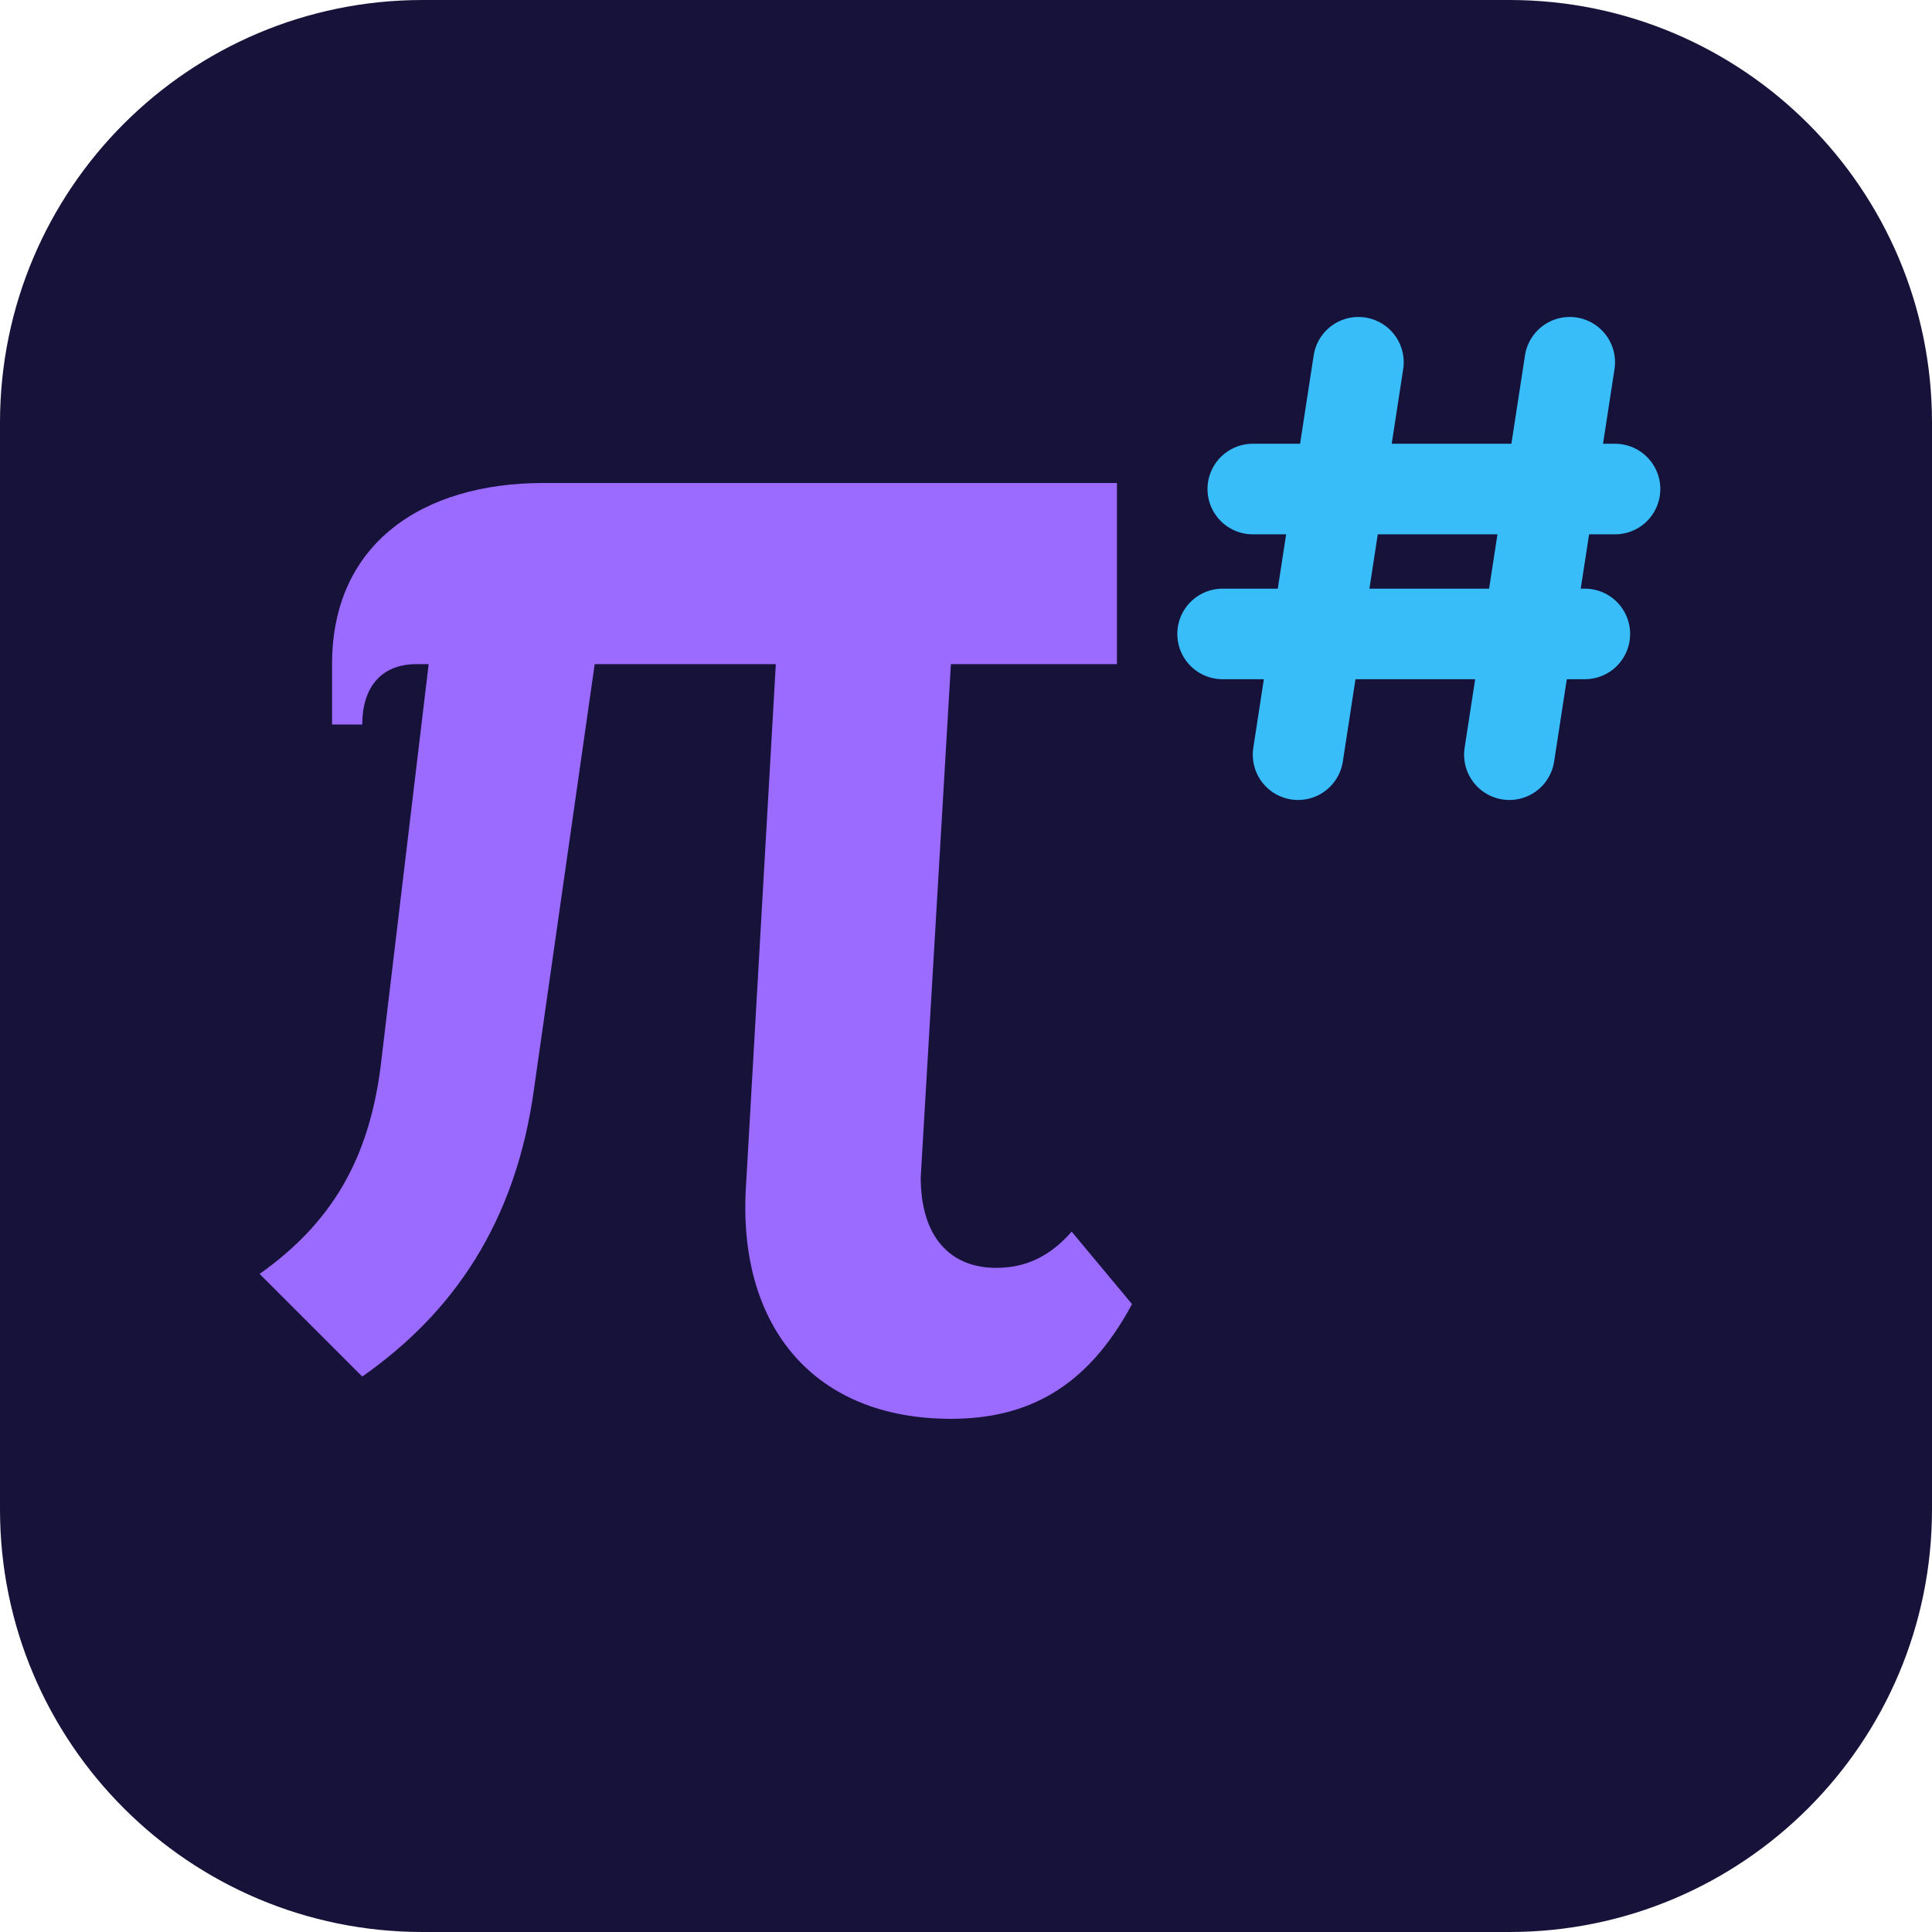
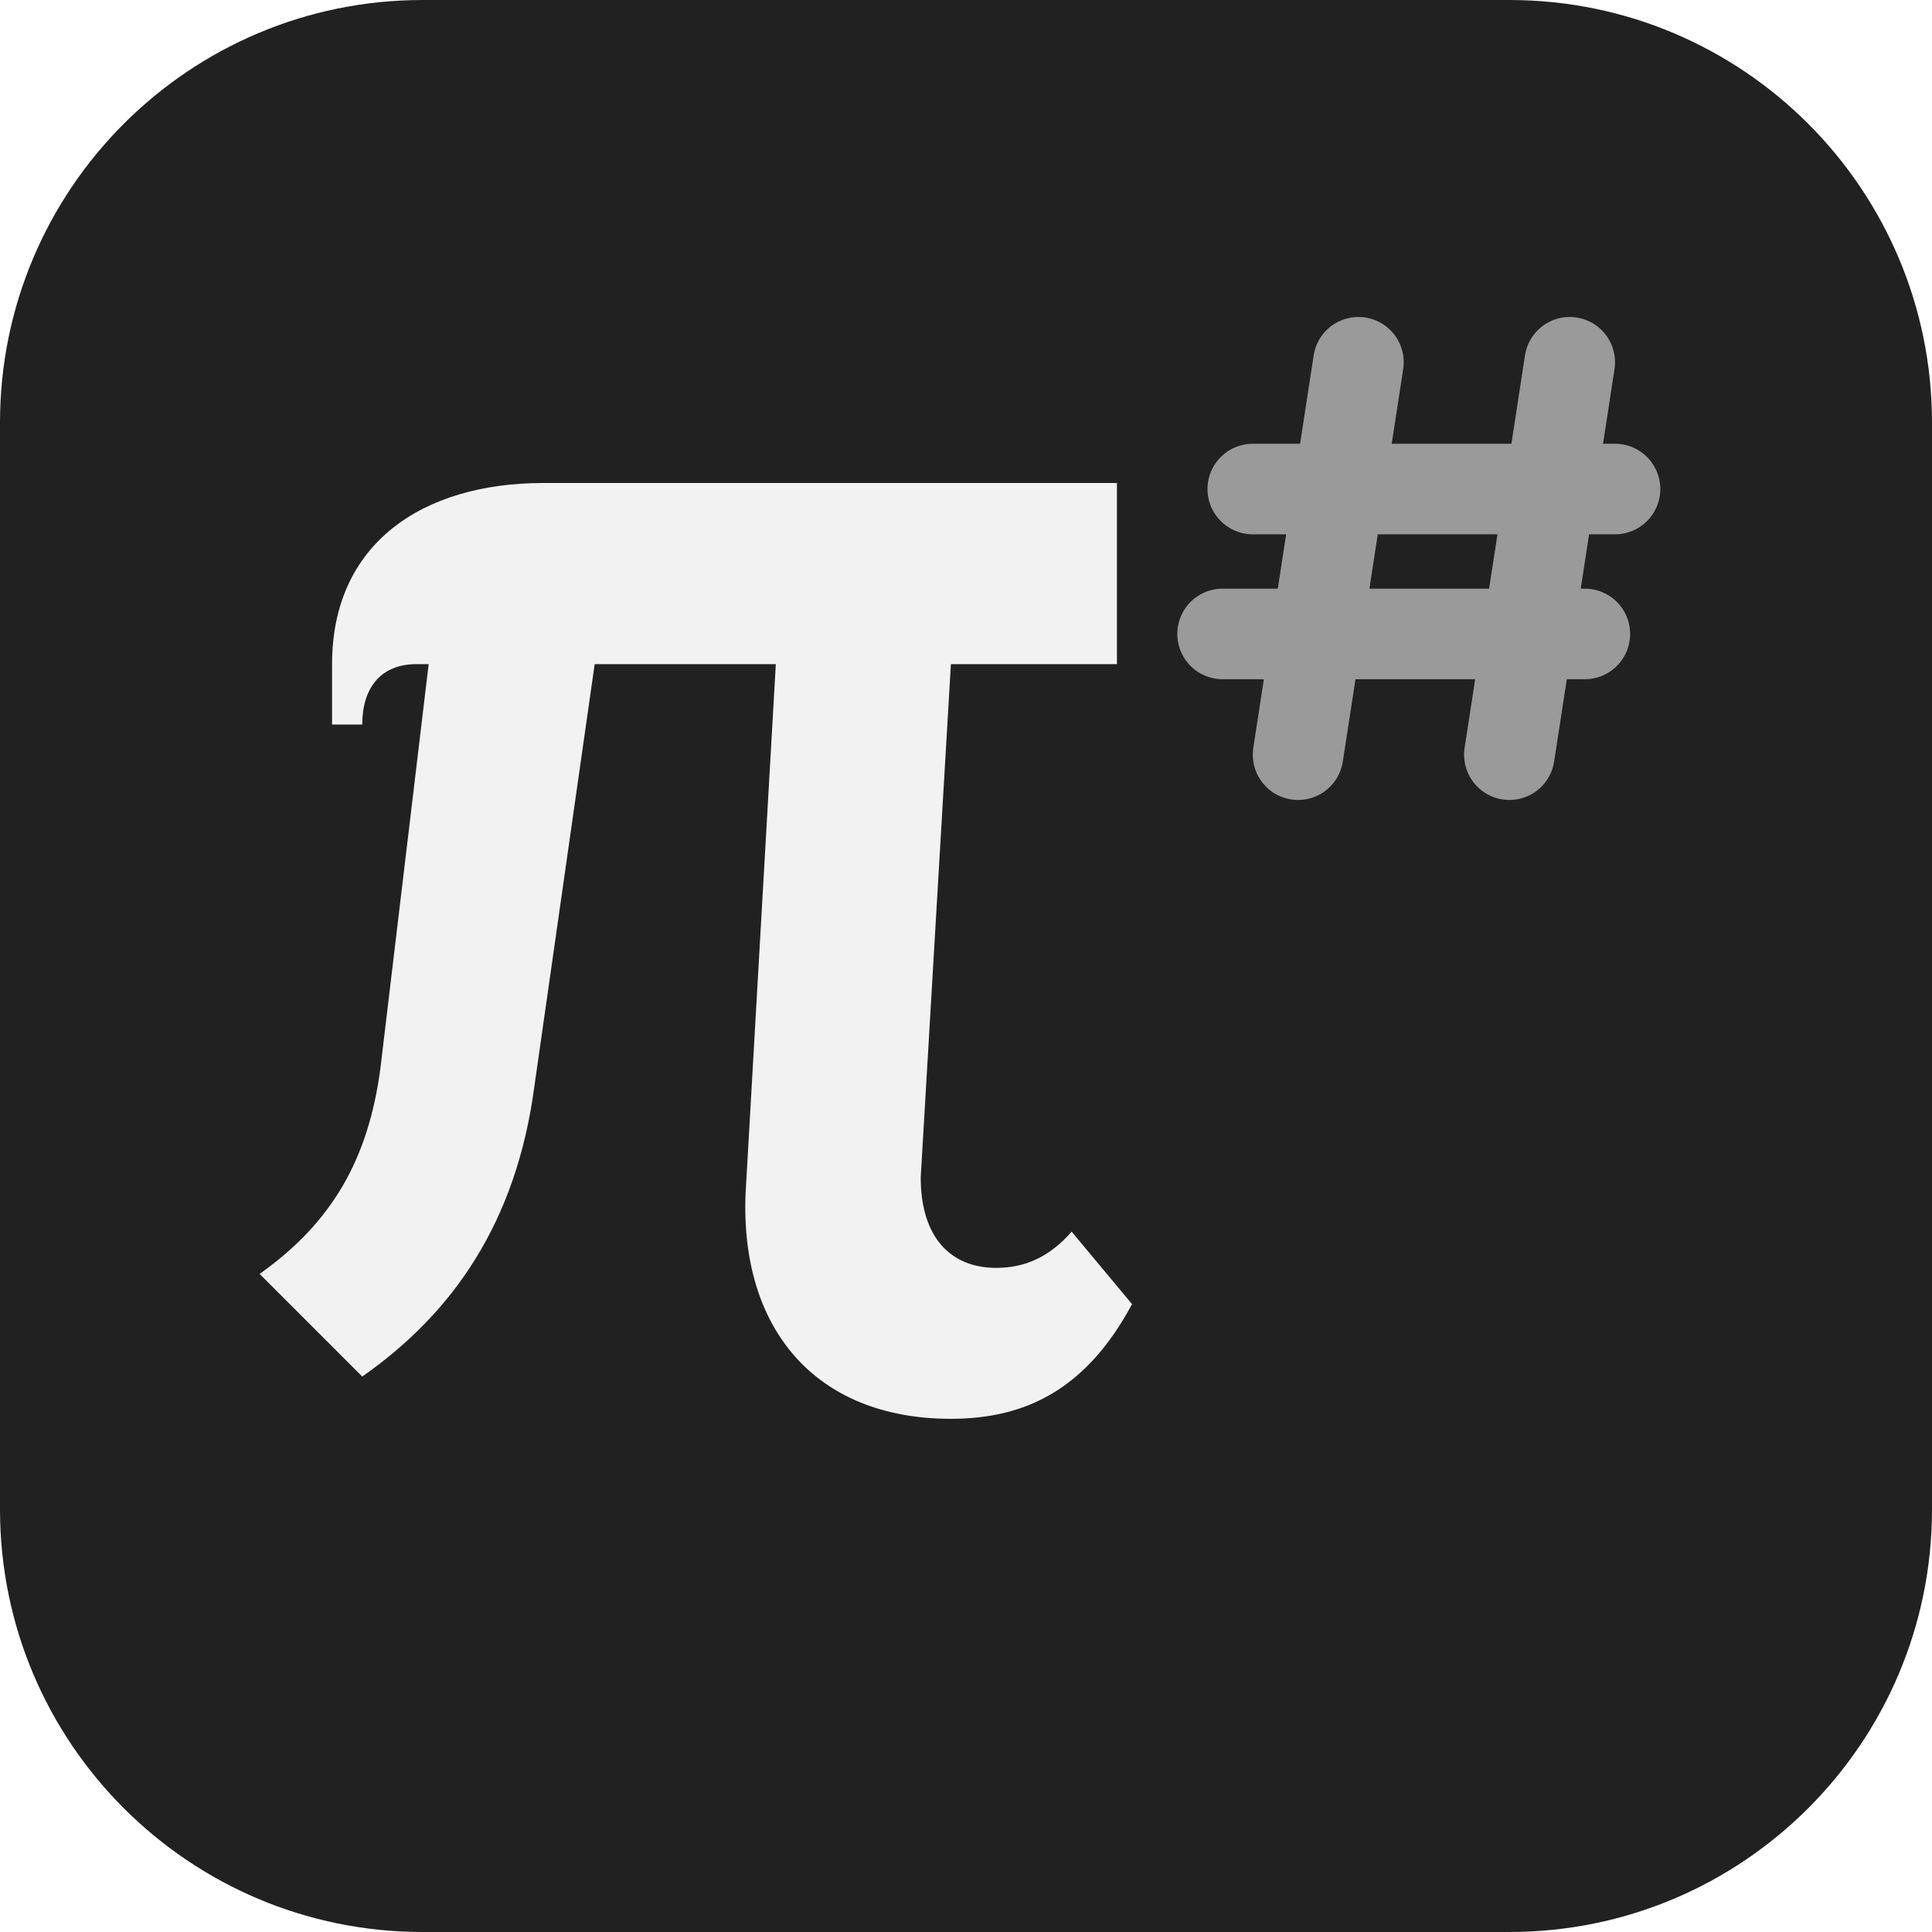
<svg xmlns="http://www.w3.org/2000/svg" viewBox="0 0 64 64">
-   <rect width="64" height="64" rx="14" fill="#16123A" />
-   <path fill="#9B6BFF" d="M11 22c0-4 3-6 7-6h19v6h-5.5l-1 17c0 2 1 3 2.5 3 1 0 1.8-.4 2.5-1.2l2 2.4C36 46 34 47 31.5 47c-4.5 0-7-3-6.8-7.5l1-17.5h-6l-2 14c-.6 4.5-2.7 7.5-5.7 9.6l-3.4-3.4c2.4-1.7 3.6-3.8 4-6.8L14.2 22h-.4C12.6 22 12 22.8 12 24h-1z" />
-   <g stroke="#38BDF8" stroke-width="3" stroke-linecap="round">
+   <rect width="64" height="64" rx="14" fill="#212121" />
+   <path fill="#F2F2F2" d="M11 22c0-4 3-6 7-6h19v6h-5.5l-1 17c0 2 1 3 2.5 3 1 0 1.8-.4 2.5-1.2l2 2.4C36 46 34 47 31.5 47c-4.5 0-7-3-6.8-7.5l1-17.5h-6l-2 14c-.6 4.5-2.7 7.5-5.7 9.6l-3.4-3.4c2.4-1.7 3.6-3.8 4-6.8L14.2 22h-.4C12.6 22 12 22.8 12 24h-1z" />
+   <g stroke="#9A9A9A" stroke-width="3" stroke-linecap="round">
    <path d="M45 12l-2 13M52 12l-2 13M41.5 16.2h12M40.5 21h12" />
  </g>
</svg>
